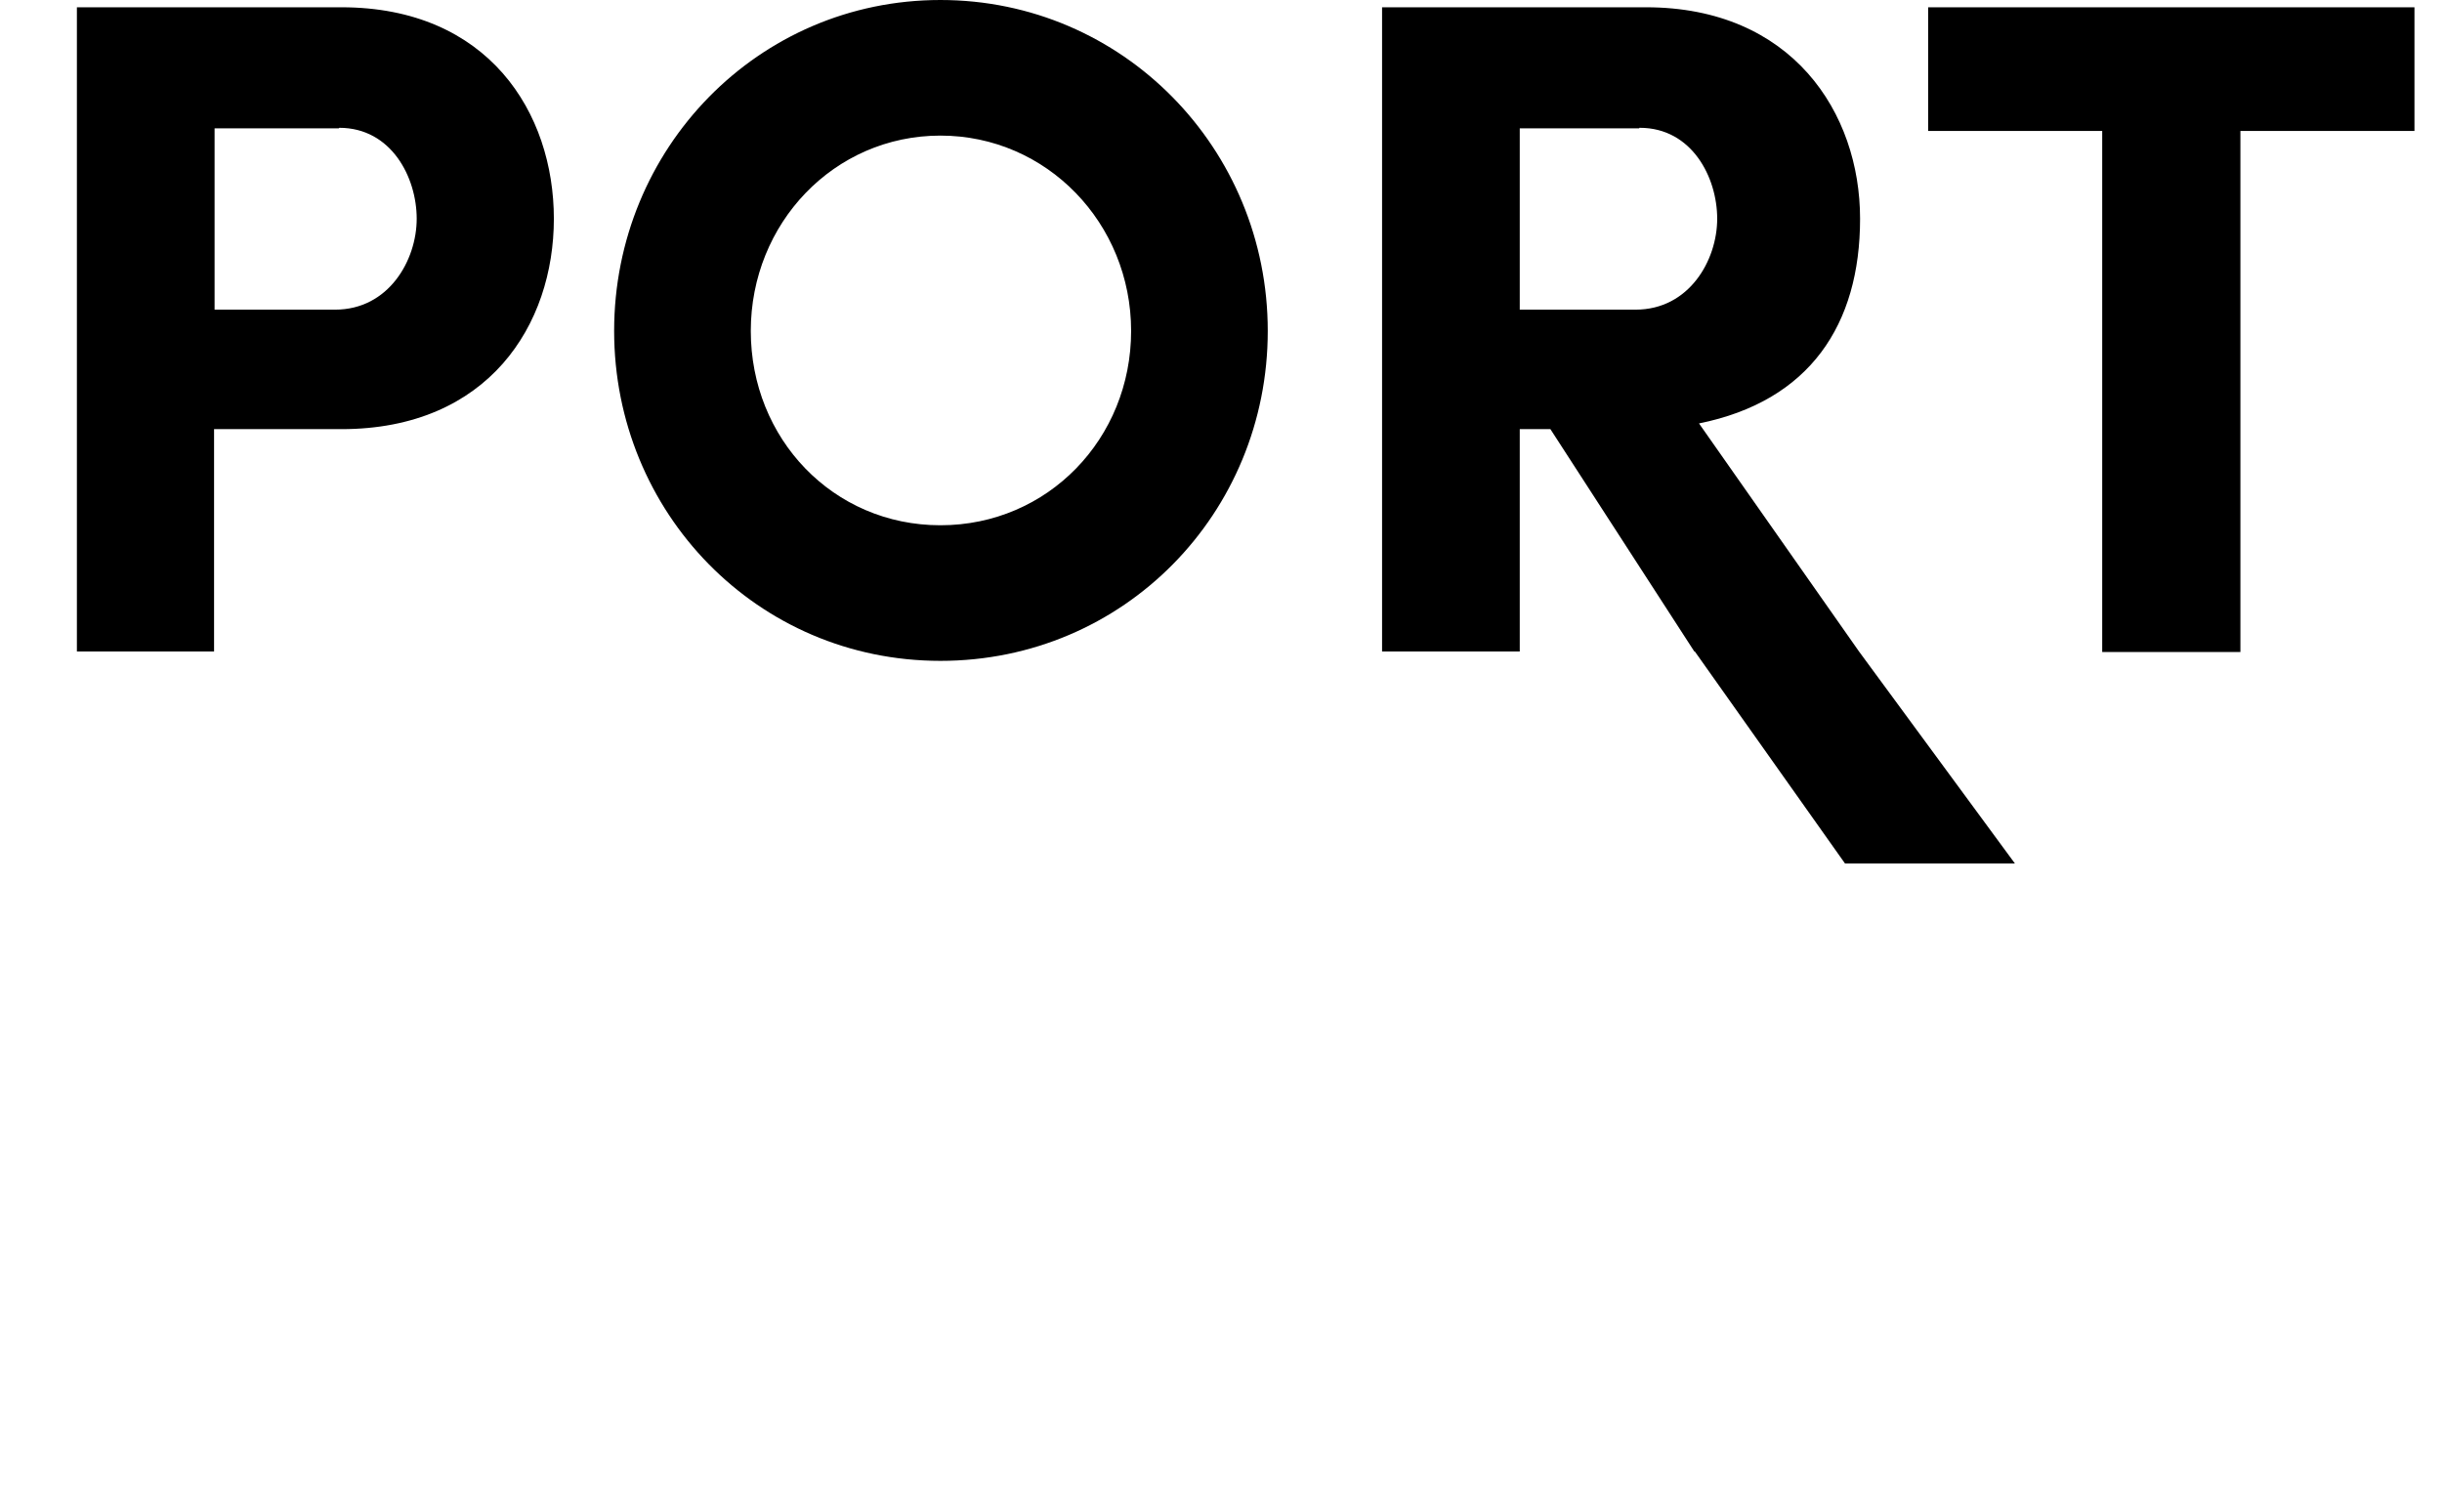
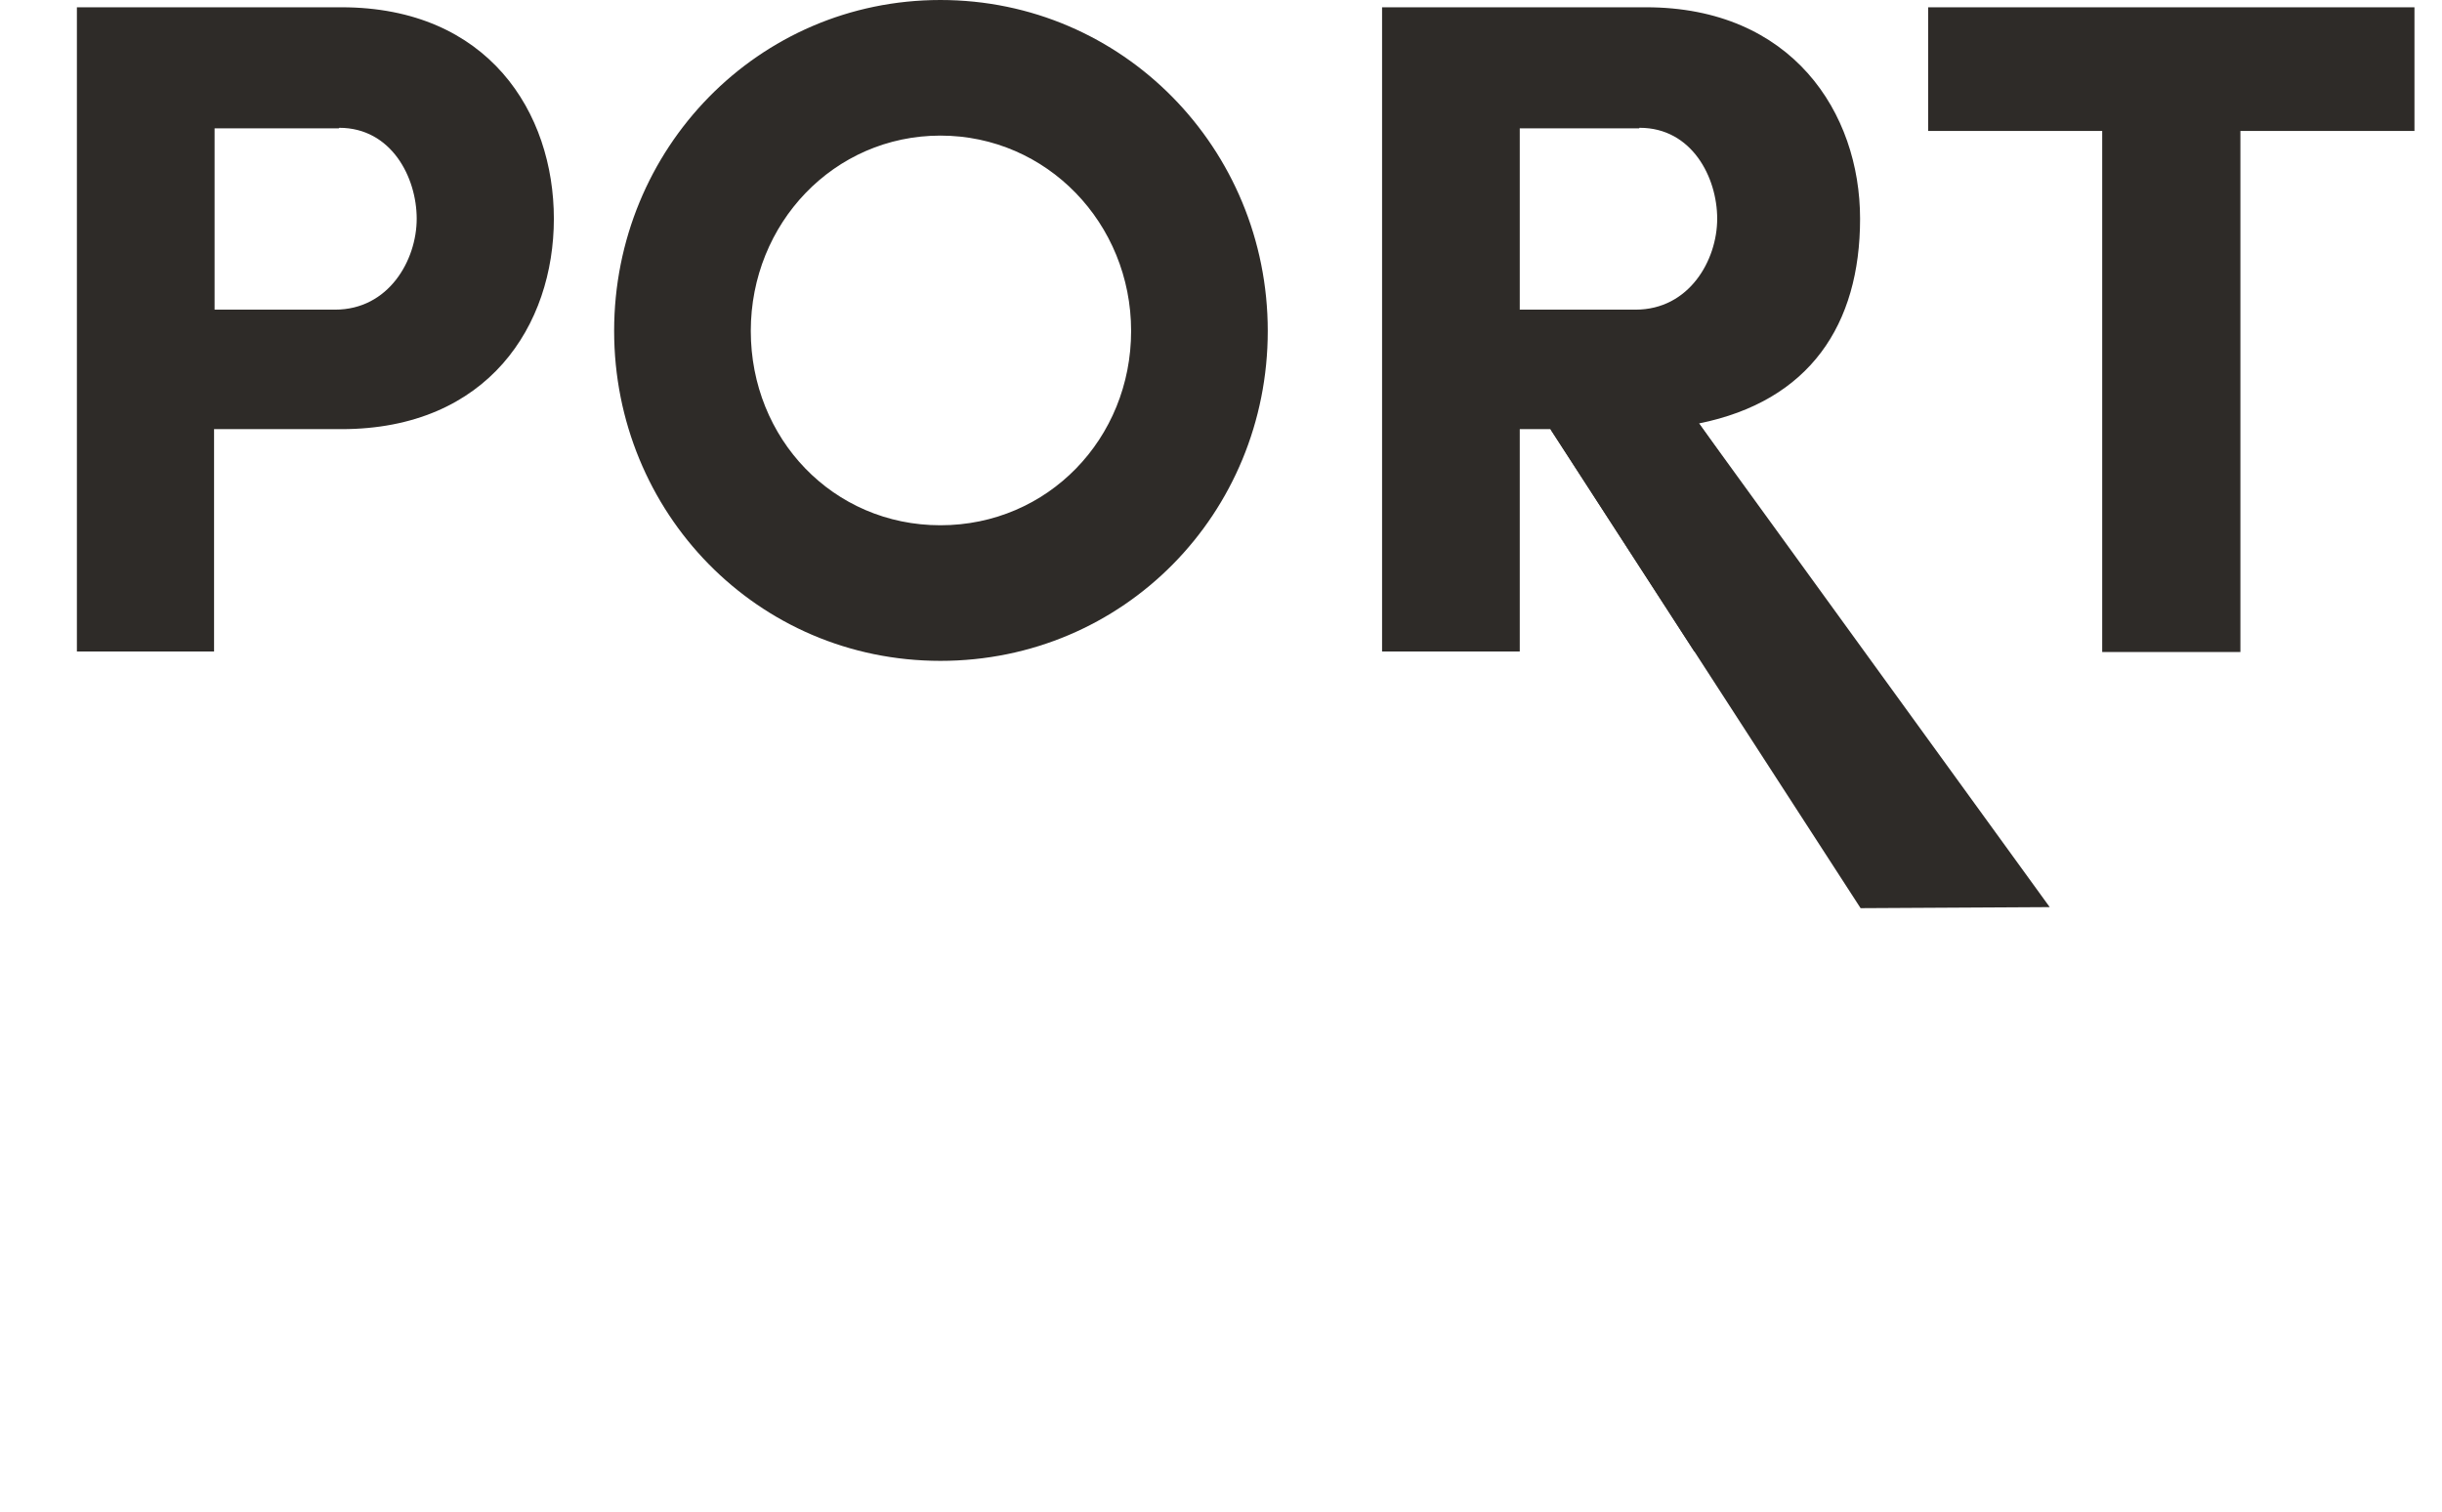
<svg xmlns="http://www.w3.org/2000/svg" id="Layer_1" version="1.1" viewBox="0 0 470 291">
-   <path d="M65.2,24.7h-23.9v34.9h23.2c10.3,0,15.7-9.5,15.7-17.5s-4.9-17.5-14.9-17.5h0ZM14.8,125.5V1.4h50.9c28.3,0,40.9,20.3,40.9,40.7s-12.6,40.5-40.9,40.5h-24.5v42.8H14.8ZM144.5,63.7c0,20.7,15.8,37.4,36.5,37.4s36.7-16.7,36.7-37.4-16.2-37.6-36.7-37.6-36.5,16.9-36.5,37.6ZM118.2,63.7C118.2,28.6,145.9,0,181,0s63,28.6,63,63.7-27.7,63.5-63,63.5-62.8-28.6-62.8-63.5ZM315.5,24.7h-23v34.9h22.3c10.3,0,15.7-9.5,15.7-17.5s-4.9-17.5-14.9-17.5h-.1ZM327,81.5l30.8,43.9h-31.7l-27.7-42.8h-5.9v42.8h-26.5V1.4h50.8c28.1,0,41.2,20.3,41.2,40.7s-9.7,35.1-31,39.4h0ZM371.1,25.2V1.4h93.6v23.8h-33.5v100.3h-26.6V25.2h-33.5Z" />
-   <path d="M357.8,125.4h-31.6l28.9,40.8h32.7l-30-40.8Z" />
+   <defs>
+     <style>
+       .st0 {
+         display: none;
+       }
+ 
+       .st0, .st1 {
+         fill: #2e2b28;
+       }
+     </style>
+   </defs>
+   <path class="st1" d="M65.2,24.7h-23.9v34.9h23.2c10.3,0,15.7-9.5,15.7-17.5s-4.9-17.5-14.9-17.5h0ZM14.8,125.5V1.4h50.9c28.3,0,40.9,20.3,40.9,40.7s-12.6,40.5-40.9,40.5h-24.5v42.8H14.8ZM144.5,63.7c0,20.7,15.8,37.4,36.5,37.4s36.7-16.7,36.7-37.4-16.2-37.6-36.7-37.6-36.5,16.9-36.5,37.6ZM118.2,63.7C118.2,28.6,145.9,0,181,0s63,28.6,63,63.7-27.7,63.5-63,63.5-62.8-28.6-62.8-63.5ZM315.5,24.7h-23v34.9h22.3c10.3,0,15.7-9.5,15.7-17.5s-4.9-17.5-14.9-17.5h-.1ZM327,81.5l30.8,43.9h-31.7l-27.7-42.8h-5.9v42.8h-26.5V1.4h50.8c28.1,0,41.2,20.3,41.2,40.7s-9.7,35.1-31,39.4h0ZM371.1,25.2V1.4h93.6v23.8h-33.5v100.3h-26.6V25.2h-33.5Z" />
+   <path class="st0" d="M357.8,125.4h-31.6l28.9,40.8h32.7s-30-40.8-30-40.8Z" />
+   <polygon class="st1" points="358.1 174.8 298.4 82.6 327 81.5 394.5 174.6 358.1 174.8" />
</svg>
